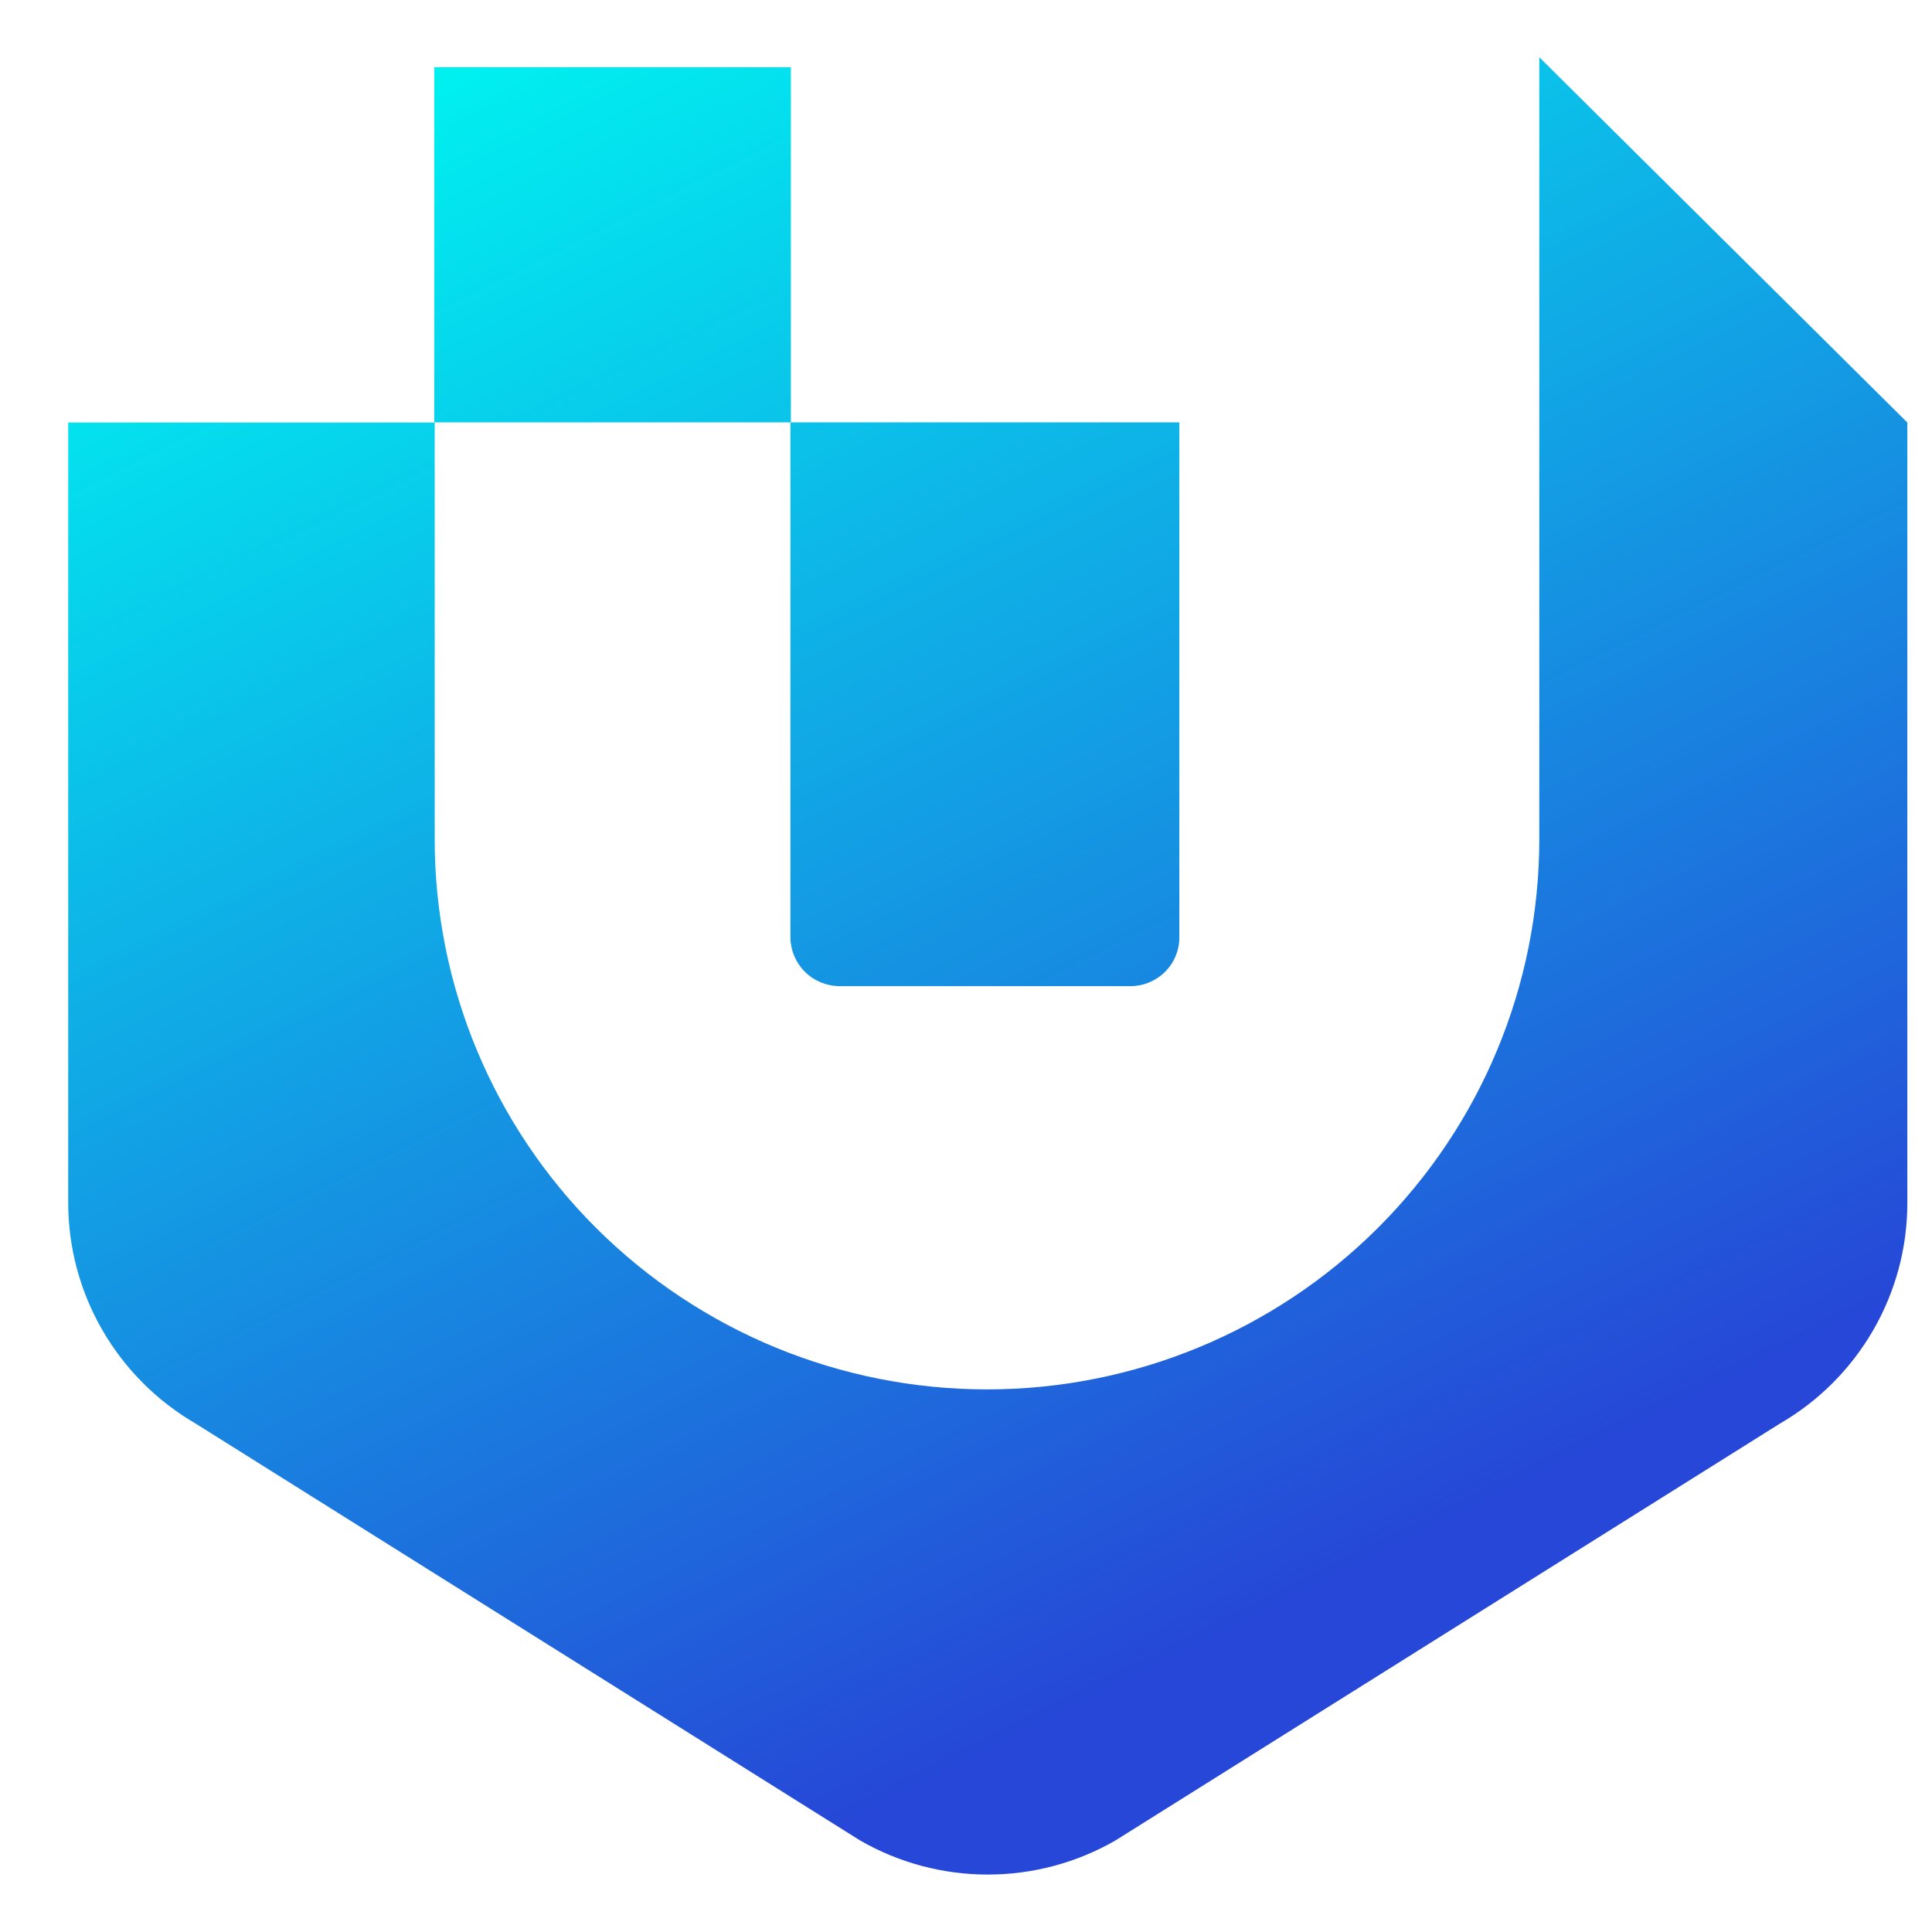
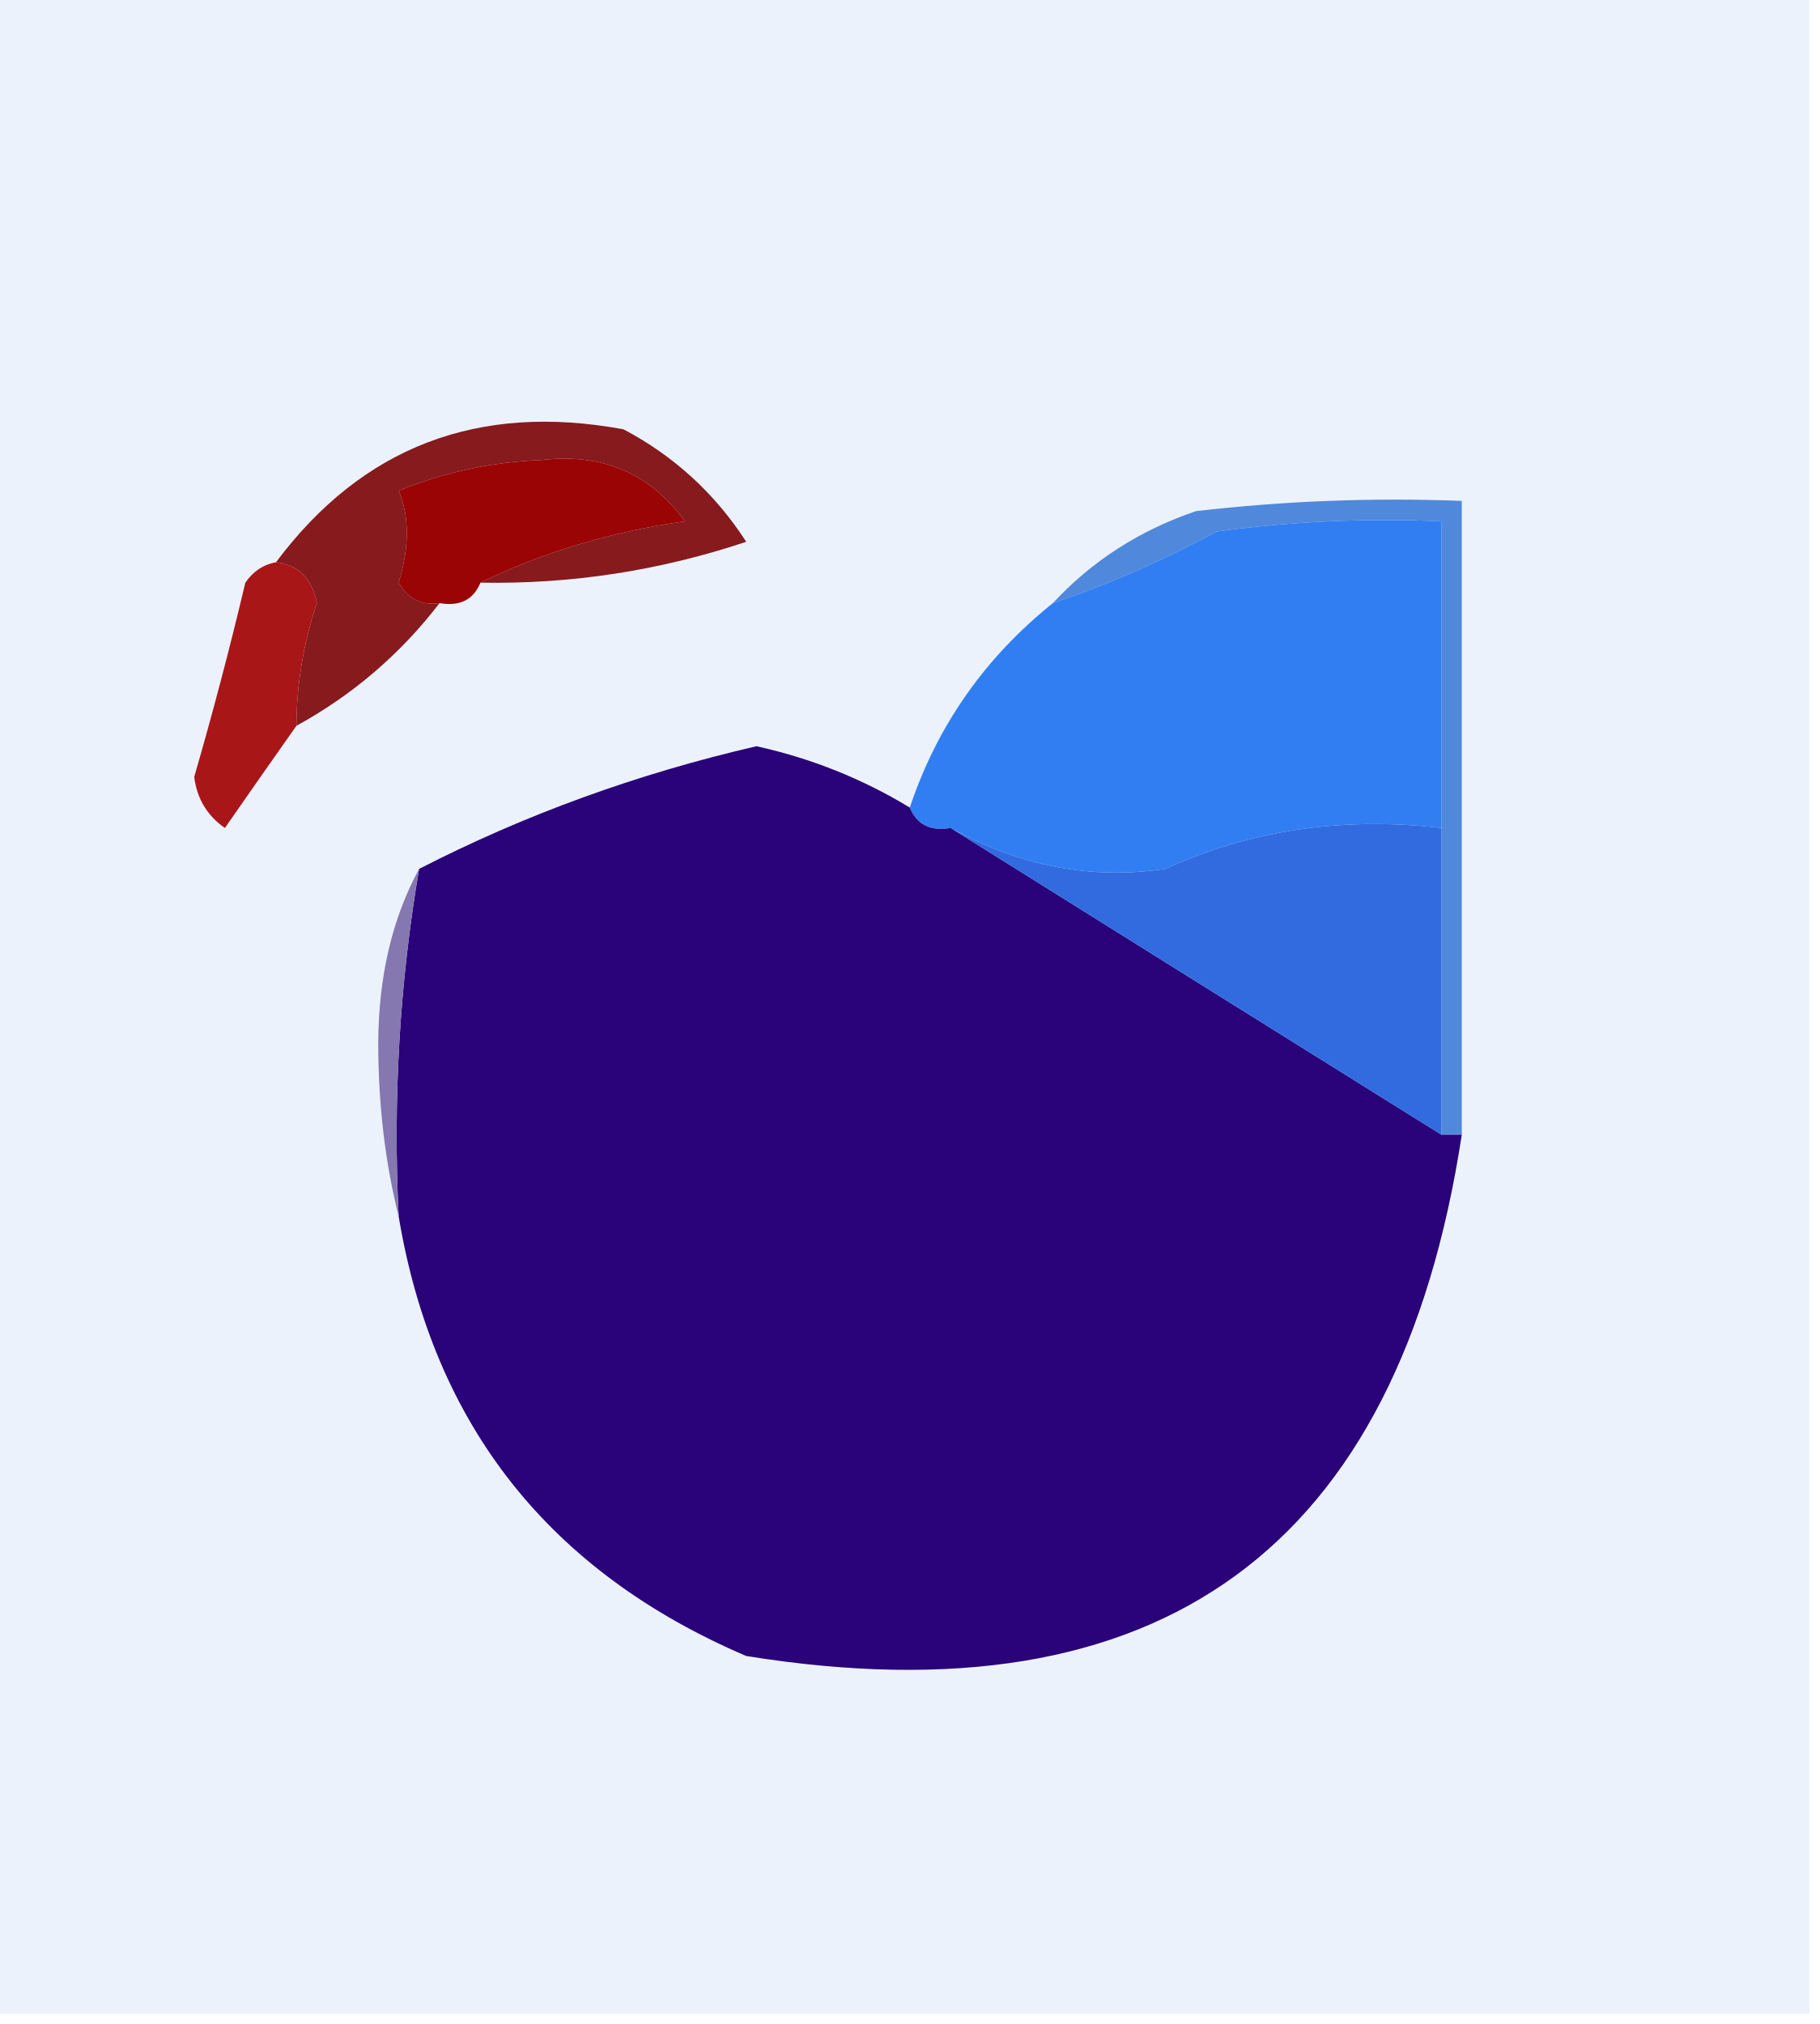
- <svg xmlns="http://www.w3.org/2000/svg" width="26" height="26" viewBox="0 0 26 26" fill="none">
-   <path d="M25.668 5.686V16.192C25.668 16.792 25.509 17.382 25.208 17.902C24.907 18.423 24.475 18.856 23.953 19.158L15.013 24.767C14.49 25.069 13.897 25.227 13.293 25.227C12.689 25.227 12.096 25.069 11.573 24.767L2.633 19.158C2.112 18.855 1.68 18.422 1.379 17.902C1.078 17.382 0.919 16.792 0.918 16.192V5.686H5.85V11.296C5.85 13.259 6.633 15.142 8.027 16.53C9.421 17.918 11.311 18.698 13.283 18.698C15.254 18.698 17.144 17.918 18.538 16.53C19.932 15.142 20.715 13.259 20.715 11.296V0.77L25.668 5.686Z" fill="url(#paint0_linear_8348_18259)" />
-   <path d="M15.213 13.271H11.295C11.121 13.269 10.954 13.2 10.831 13.077C10.708 12.954 10.638 12.788 10.637 12.615V5.684H15.871V12.62C15.87 12.793 15.8 12.959 15.677 13.08C15.553 13.202 15.387 13.271 15.213 13.271Z" fill="url(#paint1_linear_8348_18259)" />
-   <path d="M10.643 0.905H5.844V5.684H10.643V0.905Z" fill="url(#paint2_linear_8348_18259)" />
-   <defs>
-     <linearGradient id="paint0_linear_8348_18259" x1="7.692" y1="0.193" x2="18.15" y2="21.186" gradientUnits="userSpaceOnUse">
-       <stop stop-color="#00F0F0" />
-       <stop offset="1" stop-color="#2647D7" />
-     </linearGradient>
-     <linearGradient id="paint1_linear_8348_18259" x1="8.295" y1="-0.645" x2="19.555" y2="21.957" gradientUnits="userSpaceOnUse">
-       <stop stop-color="#00F0F0" />
-       <stop offset="1" stop-color="#2647D7" />
-     </linearGradient>
-     <linearGradient id="paint2_linear_8348_18259" x1="6.884" y1="0.593" x2="17.337" y2="21.585" gradientUnits="userSpaceOnUse">
-       <stop stop-color="#00F0F0" />
-       <stop offset="1" stop-color="#2647D7" />
-     </linearGradient>
-   </defs>
+ <svg xmlns="http://www.w3.org/2000/svg" version="1.1" width="89px" height="99px" style="shape-rendering:geometricPrecision; text-rendering:geometricPrecision; image-rendering:optimizeQuality; fill-rule:evenodd; clip-rule:evenodd">
+   <g>
+     <path style="opacity:1" fill="#ebf2fc" d="M -0.5,-0.5 C 29.167,-0.5 58.833,-0.5 88.5,-0.5C 88.5,32.5 88.5,65.5 88.5,98.5C 58.833,98.5 29.167,98.5 -0.5,98.5C -0.5,65.5 -0.5,32.5 -0.5,-0.5 Z" />
+   </g>
+   <g>
+     <path style="opacity:1" fill="#861a1d" d="M 23.5,28.5 C 26.546,27.013 29.879,26.013 33.5,25.5C 31.806,23.156 29.473,22.156 26.5,22.5C 24.077,22.594 21.744,23.094 19.5,24C 20.03,25.256 20.03,26.756 19.5,28.5C 19.957,29.297 20.624,29.631 21.5,29.5C 19.588,31.99 17.255,33.99 14.5,35.5C 14.511,33.453 14.844,31.453 15.5,29.5C 15.253,28.287 14.586,27.62 13.5,27.5C 17.725,21.85 23.392,19.683 30.5,21C 32.976,22.309 34.976,24.142 36.5,26.5C 32.283,27.912 27.95,28.579 23.5,28.5 Z" />
+   </g>
+   <g>
+     <path style="opacity:1" fill="#9b0404" d="M 23.5,28.5 C 23.158,29.338 22.492,29.672 21.5,29.5C 20.624,29.631 19.957,29.297 19.5,28.5C 20.03,26.756 20.03,25.256 19.5,24C 21.744,23.094 24.077,22.594 26.5,22.5C 29.473,22.156 31.806,23.156 33.5,25.5C 29.879,26.013 26.546,27.013 23.5,28.5 Z" />
+   </g>
+   <g>
+     <path style="opacity:1" fill="#5088db" d="M 71.5,55.5 C 71.167,55.5 70.833,55.5 70.5,55.5C 70.5,50.5 70.5,45.5 70.5,40.5C 70.5,35.5 70.5,30.5 70.5,25.5C 66.818,25.335 63.152,25.501 59.5,26C 56.936,27.396 54.27,28.563 51.5,29.5C 53.41,27.438 55.743,25.938 58.5,25C 62.821,24.501 67.154,24.334 71.5,24.5C 71.5,34.833 71.5,45.167 71.5,55.5 Z" />
+   </g>
+   <g>
+     <path style="opacity:1" fill="#a91617" d="M 13.5,27.5 C 14.586,27.62 15.253,28.287 15.5,29.5C 14.844,31.453 14.511,33.453 14.5,35.5C 13.343,37.138 12.176,38.804 11,40.5C 10.13,39.892 9.63,39.059 9.5,38C 10.411,34.855 11.245,31.688 12,28.5C 12.383,27.944 12.883,27.611 13.5,27.5 Z" />
+   </g>
+   <g>
+     <path style="opacity:1" fill="#317ef2" d="M 70.5,40.5 C 65.678,39.935 61.178,40.601 57,42.5C 53.404,43.041 49.904,42.375 46.5,40.5C 45.508,40.672 44.842,40.338 44.5,39.5C 45.837,35.502 48.17,32.168 51.5,29.5C 54.27,28.563 56.936,27.396 59.5,26C 63.152,25.501 66.818,25.335 70.5,25.5C 70.5,30.5 70.5,35.5 70.5,40.5 Z" />
+   </g>
+   <g>
+     <path style="opacity:1" fill="#2a0279" d="M 44.5,39.5 C 44.842,40.338 45.508,40.672 46.5,40.5C 54.464,45.486 62.464,50.486 70.5,55.5C 70.833,55.5 71.167,55.5 71.5,55.5C 68.405,75.761 56.739,84.261 36.5,81C 26.875,76.884 21.208,69.717 19.5,59.5C 19.214,53.741 19.548,48.075 20.5,42.5C 25.653,39.853 31.153,37.853 37,36.5C 39.683,37.093 42.183,38.093 44.5,39.5 Z" />
+   </g>
+   <g>
+     <path style="opacity:1" fill="#316bdf" d="M 46.5,40.5 C 49.904,42.375 53.404,43.041 57,42.5C 61.178,40.601 65.678,39.935 70.5,40.5C 70.5,45.5 70.5,50.5 70.5,55.5C 62.464,50.486 54.464,45.486 46.5,40.5 Z" />
+   </g>
+   <g>
+     <path style="opacity:1" fill="#8577af" d="M 20.5,42.5 C 19.548,48.075 19.214,53.741 19.5,59.5C 18.836,56.854 18.502,54.021 18.5,51C 18.519,47.748 19.186,44.915 20.5,42.5 Z" />
+   </g>
</svg>
